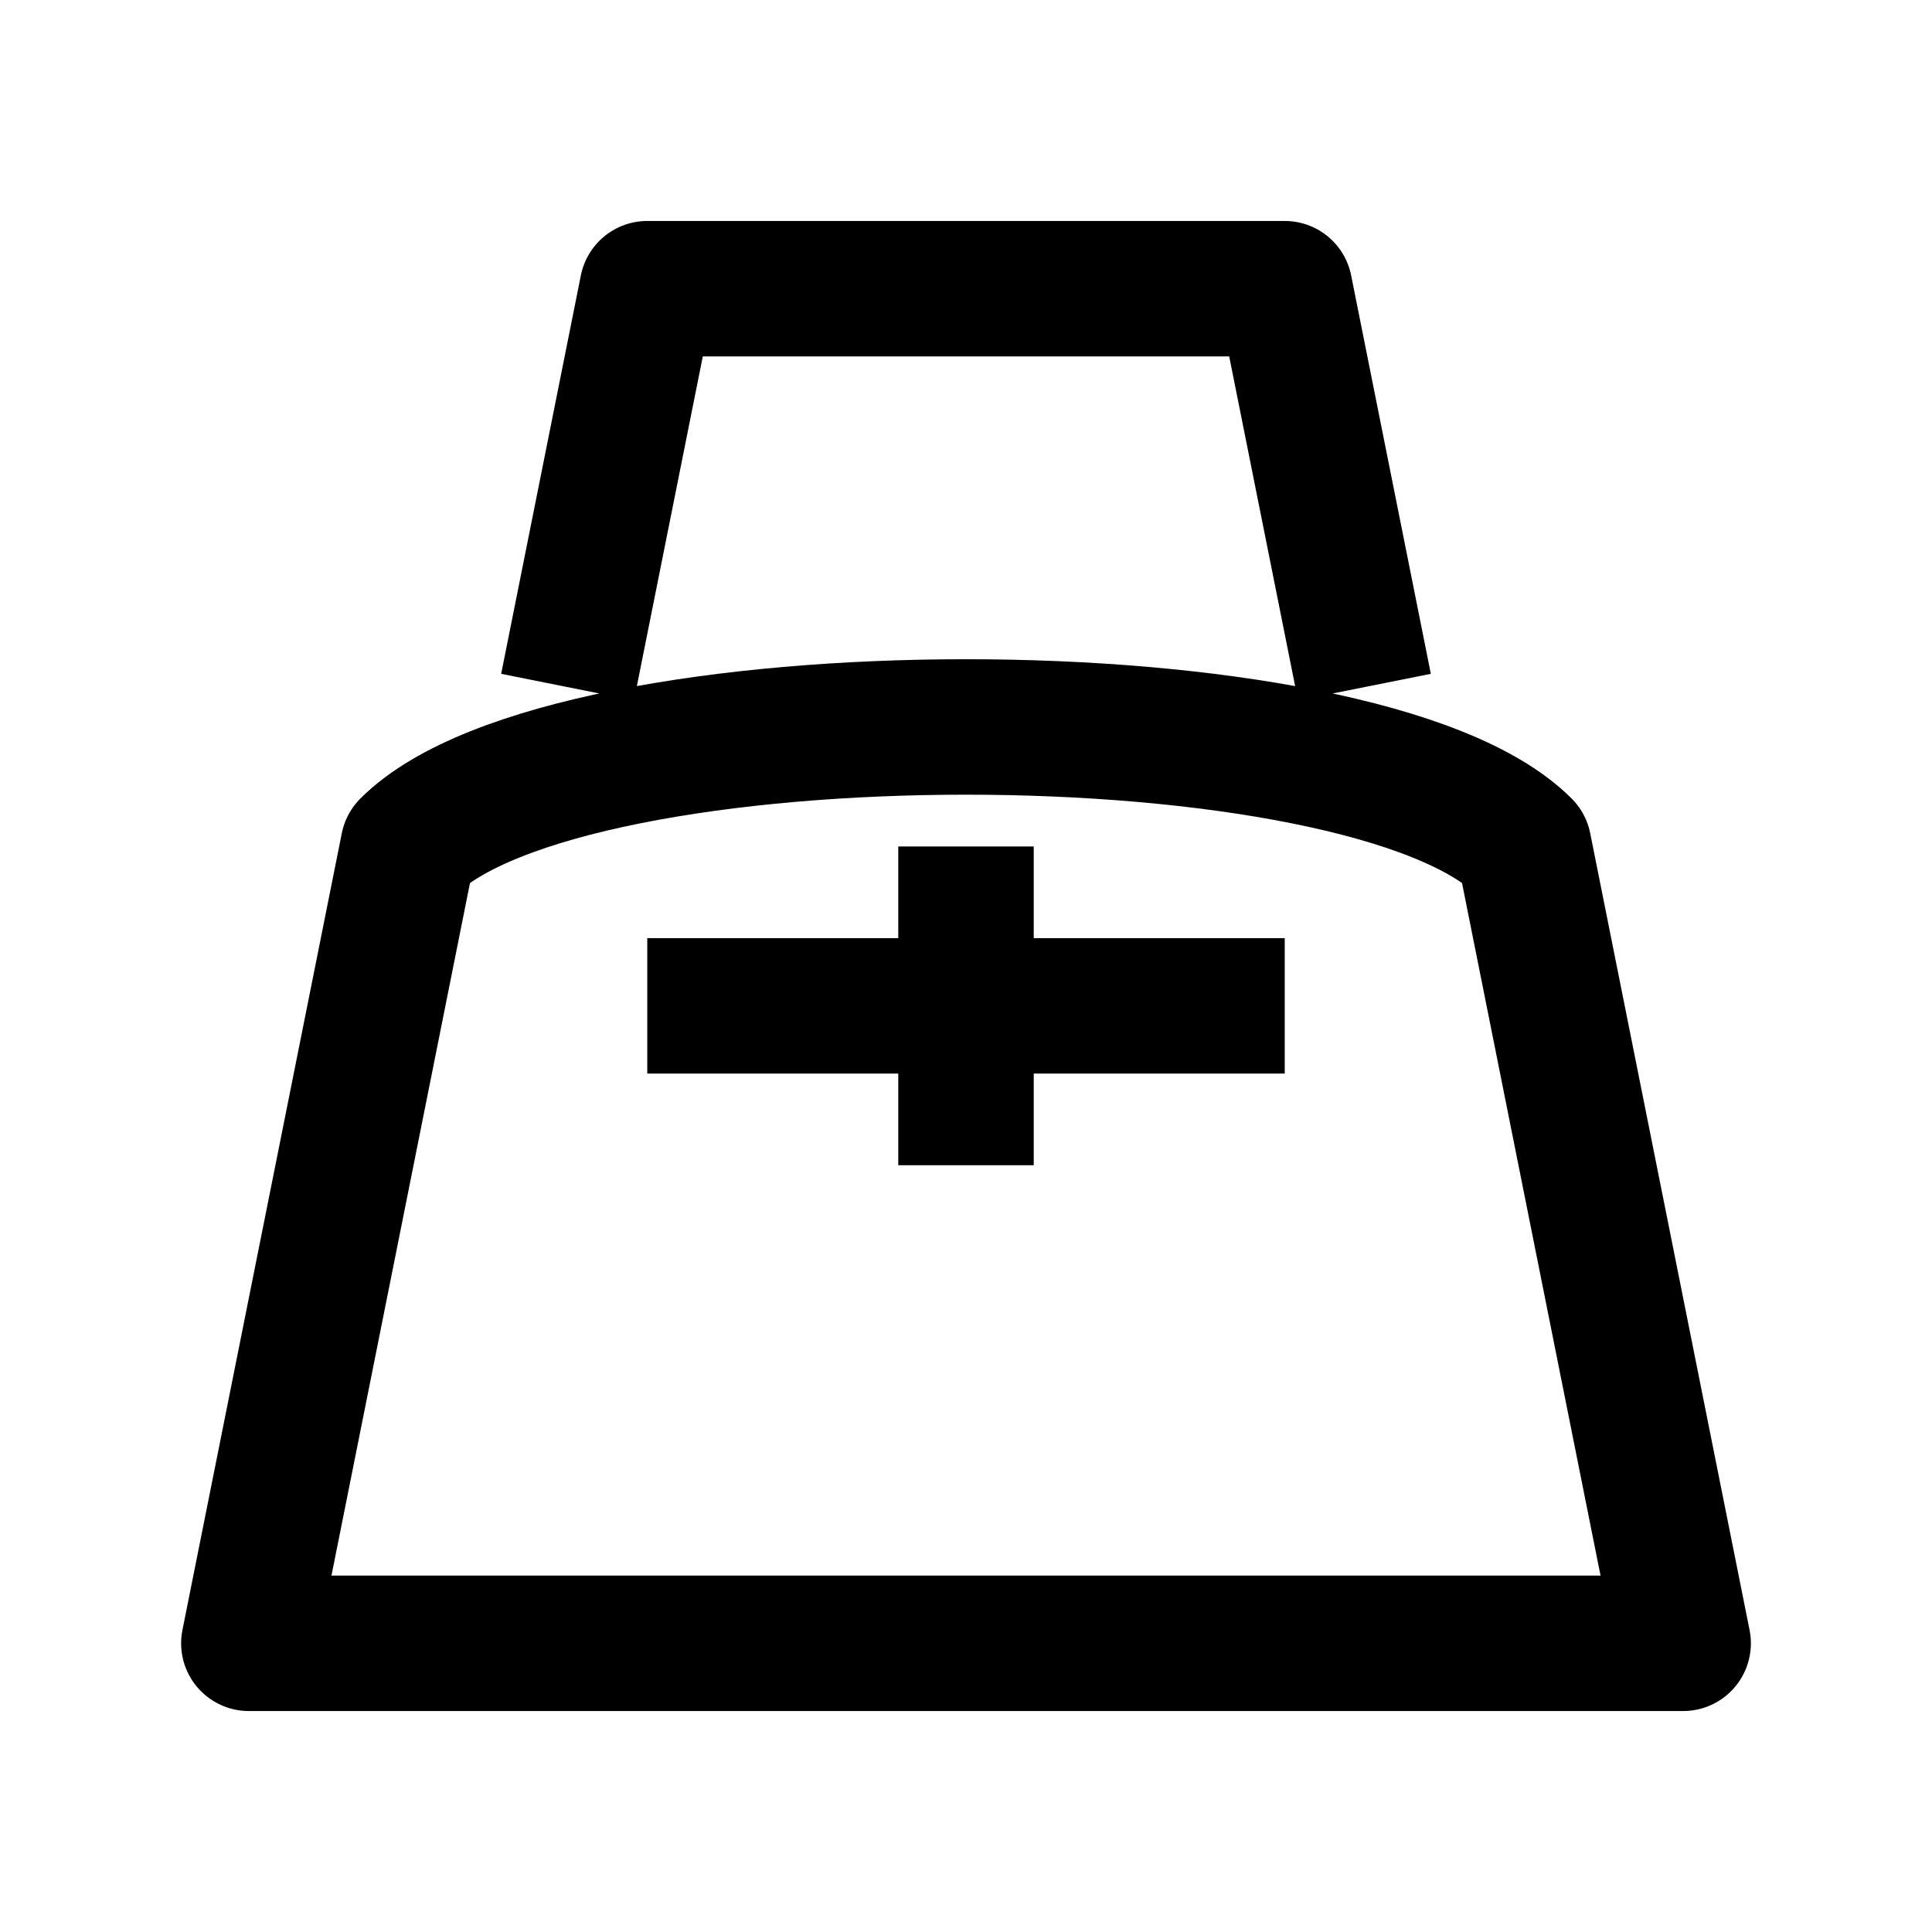
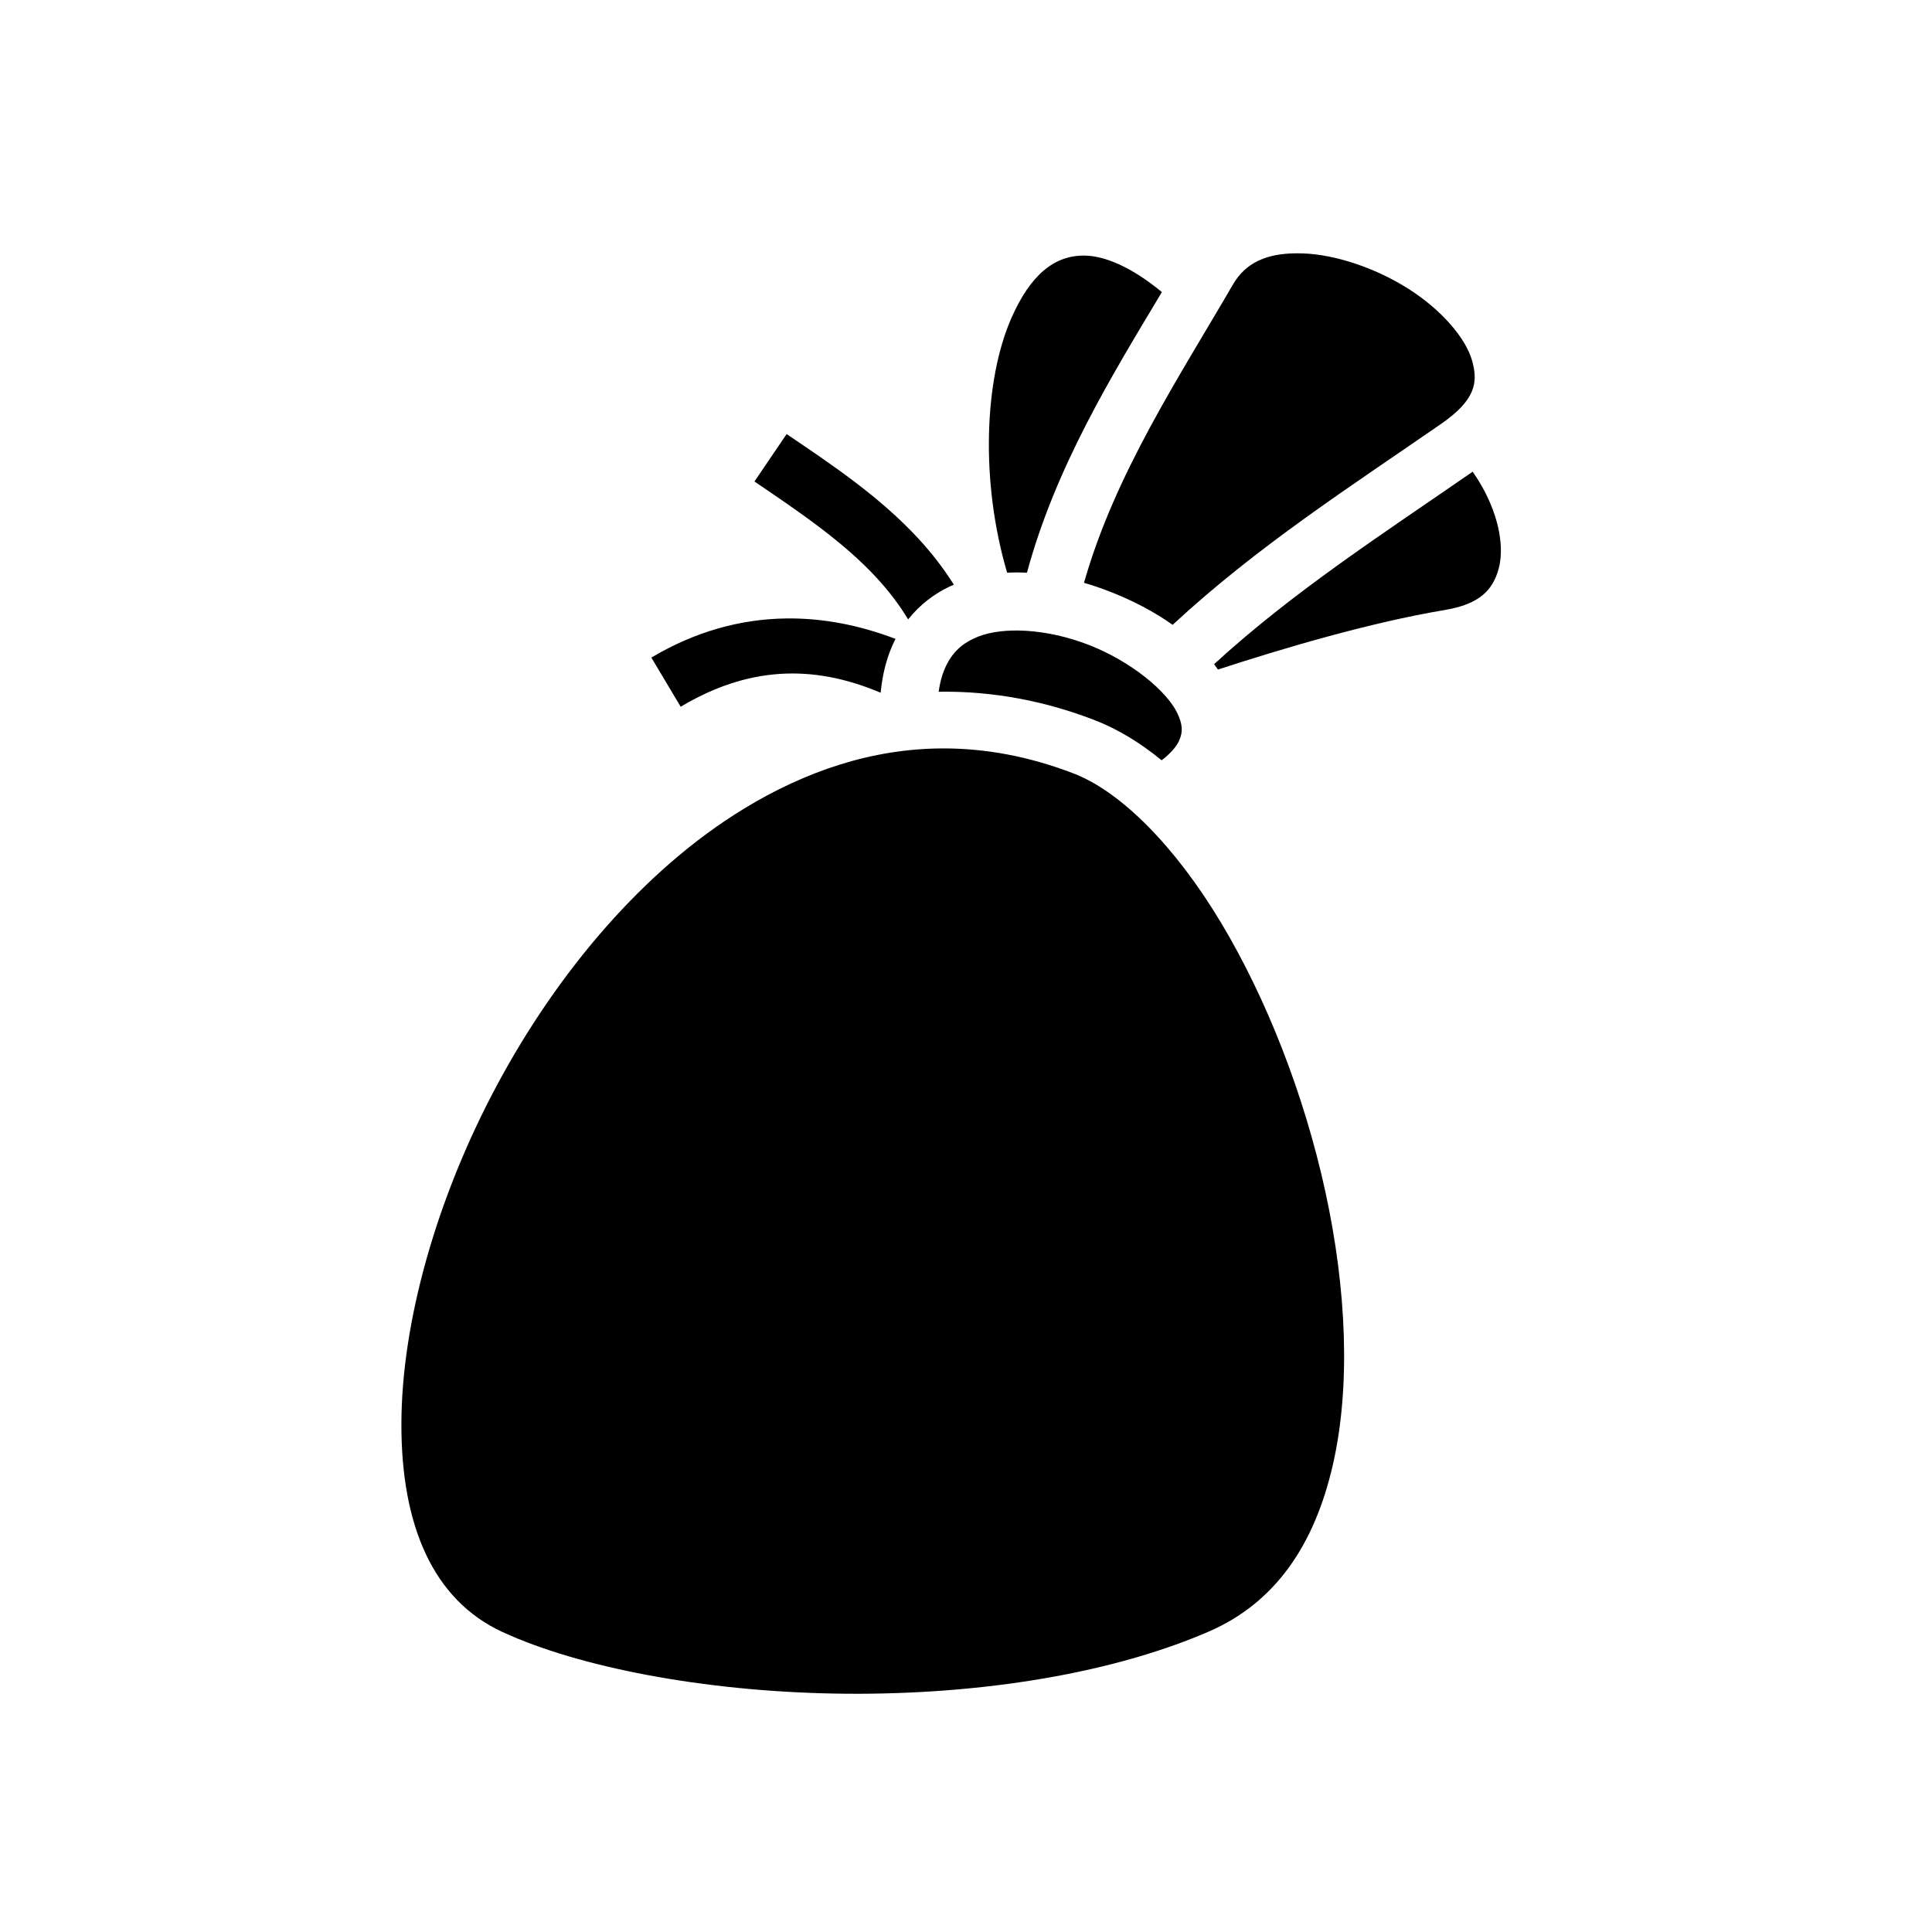
<svg xmlns="http://www.w3.org/2000/svg" id="equipo-bolsa" viewBox="0 0 24 24" width="24" height="24">
-   <g transform="translate(0.12183 0.61675) scale(0.98985)">
-     <path d="m7 8 1-5h8l1 5M5 10c2-2 12-2 14 0l2 10H3l2-10ZM8 12h8m-4-2v4" fill="none" stroke="currentColor" stroke-width="1.7" stroke-linejoin="round" />
+   <g transform="translate(2.25 2.25) scale(0.03808594)">
+     <path fill="#000" d="M363.783 23.545c-9.782.057-16.583 3.047-20.744 10.22-17.51 30.18-38.432 61.645-48.552 97.245 2.836.83 5.635 1.787 8.373 2.853 7.353 2.863 14.38 6.482 20.542 10.858 27.534-25.542 58.165-45.21 87.45-65.462 11.356-7.854 12.273-13.584 10.183-20.83-2.09-7.246-9.868-16.365-20.525-23.176-10.658-6.81-23.87-11.33-34.73-11.68-.68-.022-1.345-.03-1.997-.027zm-68.998.746c-10.02-.182-17.792 6.393-23.924 20.24-8.94 20.194-10.212 53.436-1.446 83.185.156-.008.31-.023.467-.03 1.99-.087 3.99-.072 6 .03 9.436-34.822 27.966-64.72 44.013-91.528-10.31-8.496-18.874-11.782-25.108-11.896zM197.5 82.5L187 97.97c14.82 10.04 29.056 19.725 39.813 31.374 3.916 4.24 7.37 8.722 10.31 13.607 3.77-4.73 8.51-8.378 13.69-10.792.407-.188.82-.355 1.228-.53-3.423-5.44-7.304-10.418-11.51-14.972C227.765 102.83 212.29 92.52 197.5 82.5zm223.77 12.27c-29.255 20.228-58.575 39.152-84.348 62.78.438.576.848 1.168 1.258 1.76 20.68-6.75 49.486-15.333 73.916-19.41 11.484-1.916 15.66-6.552 17.574-13.228 1.914-6.676.447-16.71-5.316-26.983-.924-1.647-1.96-3.29-3.083-4.92zm-223.938 47.87c-14.95.2-29.732 4.3-43.957 12.766l9.563 16.03c21.657-12.89 42.626-14.133 65.232-4.563.52-5.592 1.765-10.66 3.728-15.21.35-.806.73-1.586 1.123-2.354-11.87-4.52-23.83-6.827-35.688-6.67zm75.8 3.934c-5.578-.083-10.597.742-14.427 2.526-4.377 2.038-7.466 4.914-9.648 9.97-.884 2.047-1.572 4.54-1.985 7.494.456-.007.91-.03 1.365-.033 16.053-.084 32.587 2.77 49.313 9.19 7.714 2.96 15.062 7.453 22.047 13.184 3.217-2.445 4.99-4.72 5.773-6.535 1.21-2.798 1.095-5.184-.634-8.82-3.46-7.275-15.207-16.955-28.856-22.27-6.824-2.658-13.98-4.224-20.523-4.614-.818-.05-1.627-.08-2.424-.092zm-24.757 38.457c-22.982.075-44.722 7.386-65 19.782-32.445 19.835-60.565 53.124-80.344 90.032-19.777 36.908-31.133 77.41-31.186 110.53-.053 33.06 10.26 57.27 32.812 67.782.043.02.082.043.125.063h.032c24.872 11.51 65.616 19.337 108.407 20.092 42.79.756 87.79-5.457 121.874-20.187 21.96-9.49 34.545-28.452 40.5-54.156 5.954-25.705 4.518-57.657-2.375-89.314-6.894-31.657-19.2-63.06-34.095-87.875-14.894-24.814-32.614-42.664-48.063-48.593-14.664-5.627-28.898-8.2-42.687-8.156z" />
  </g>
</svg>
